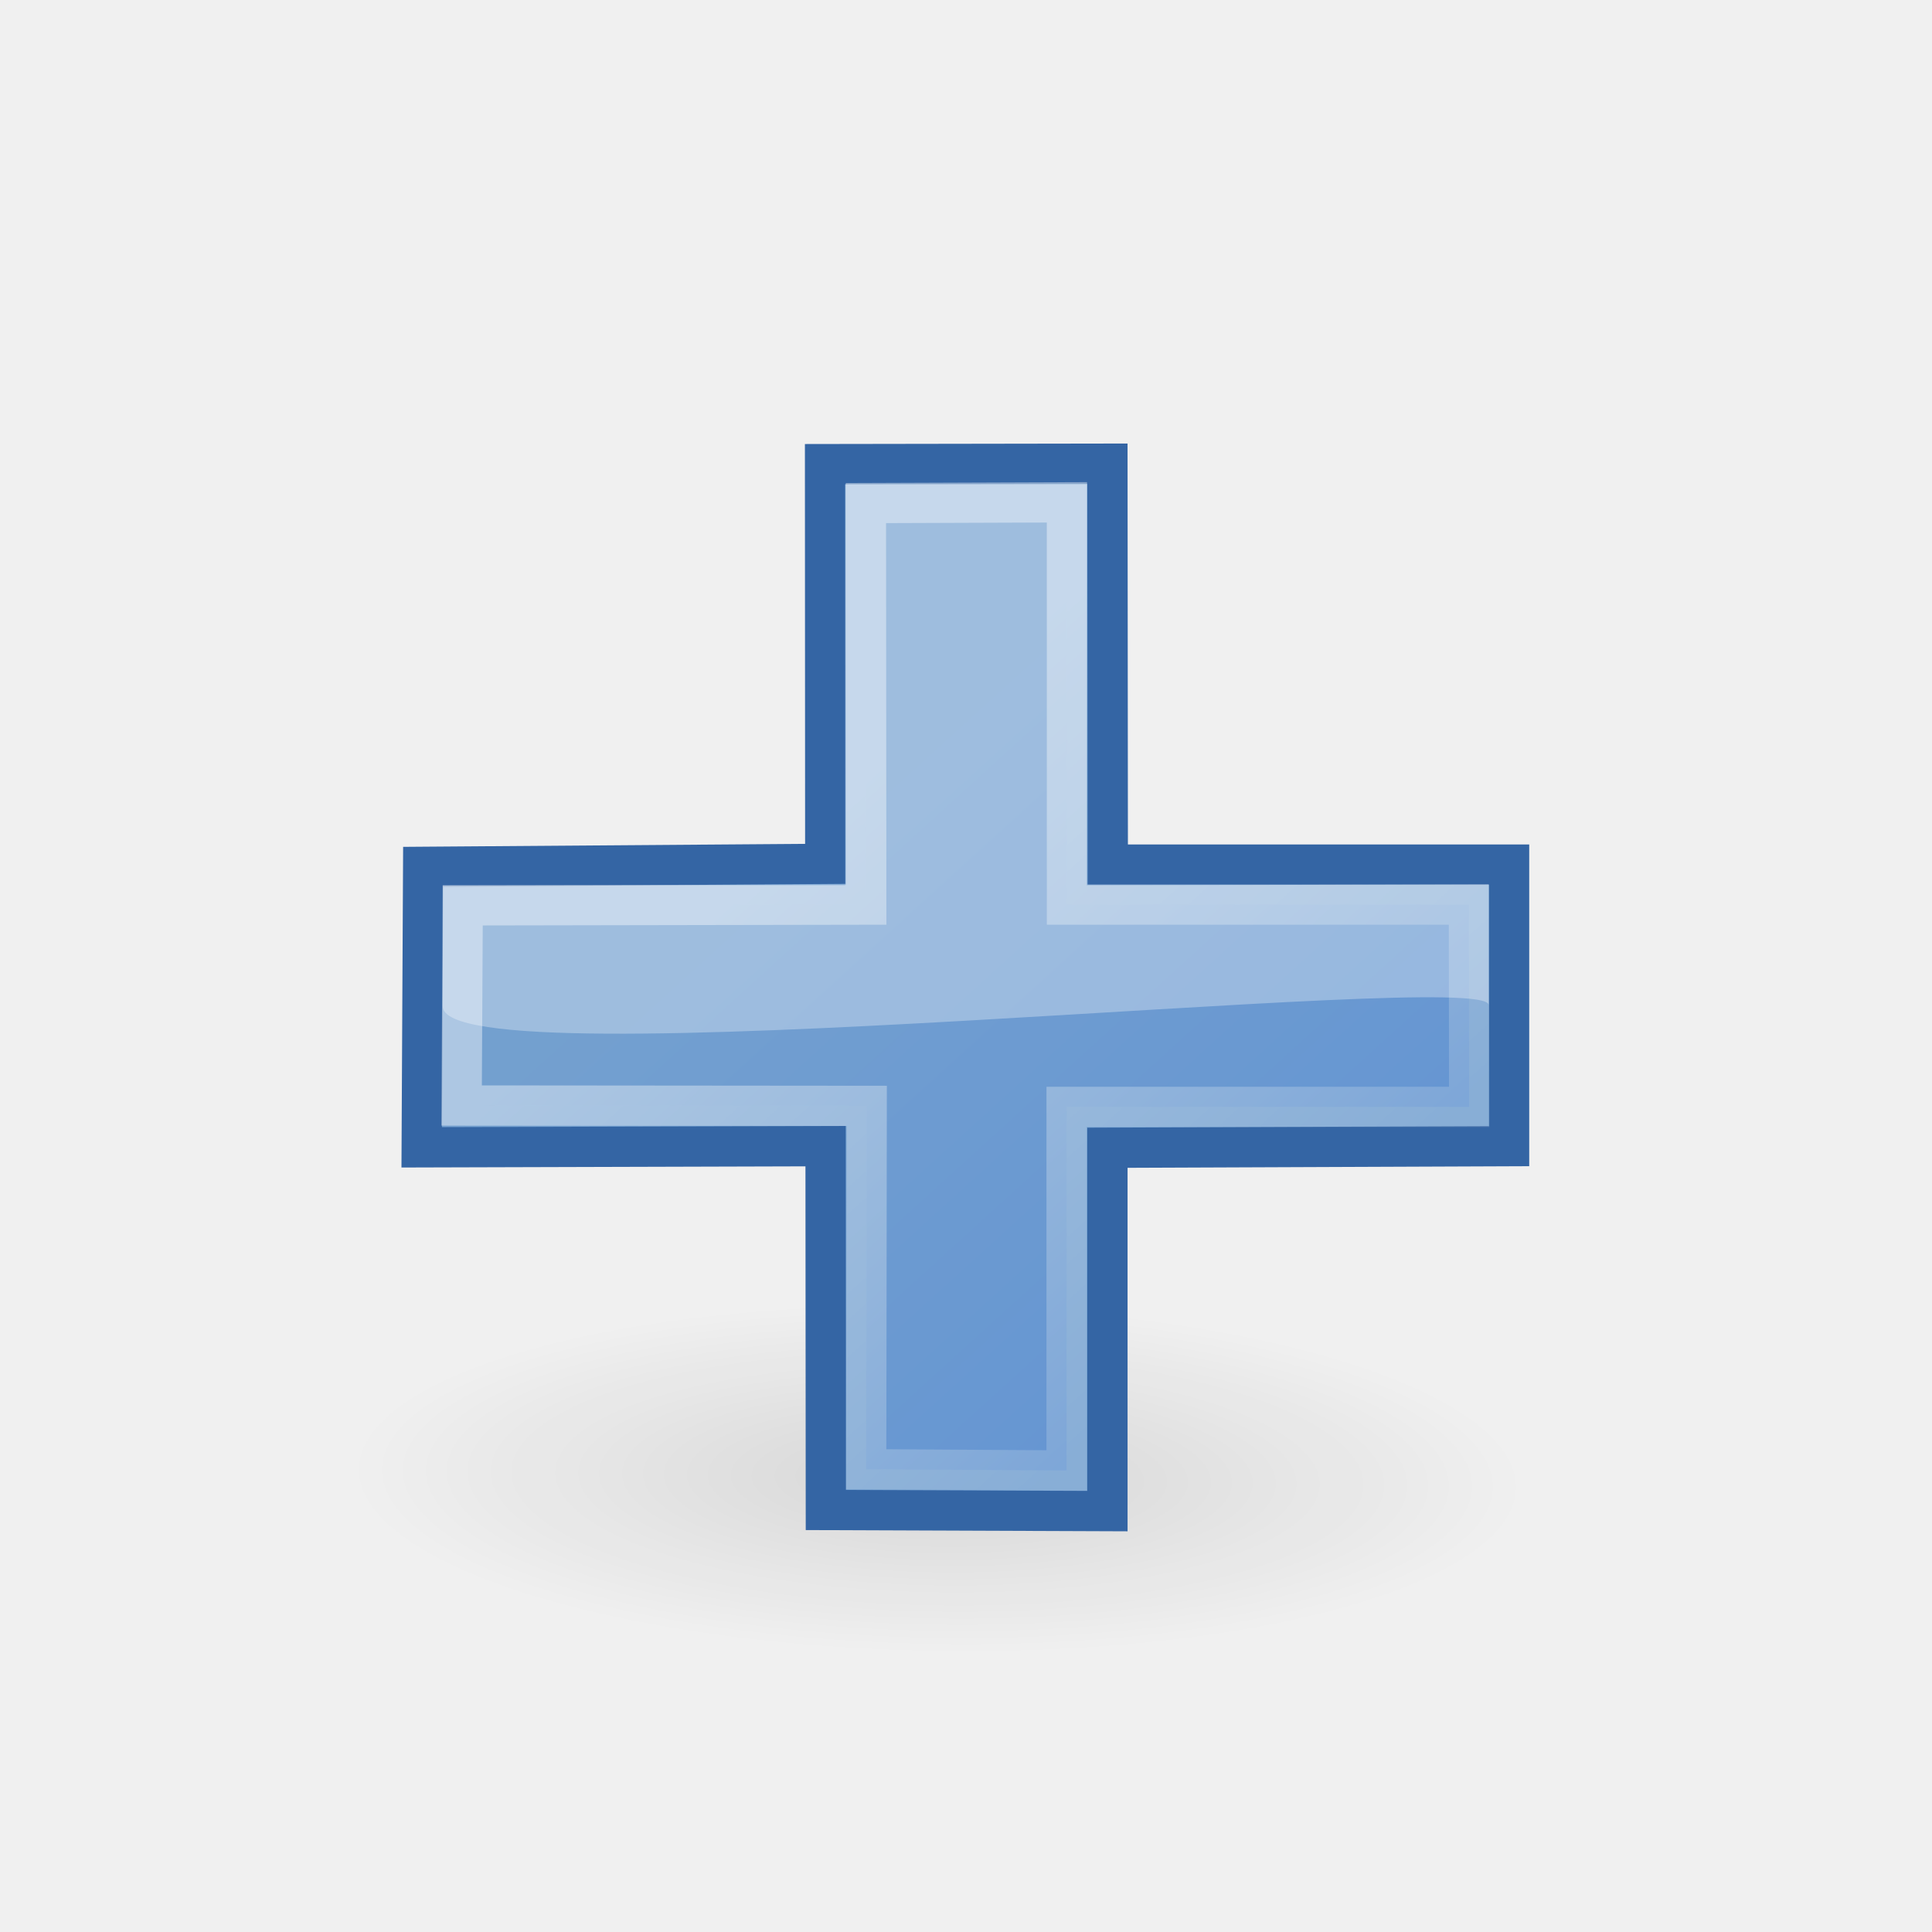
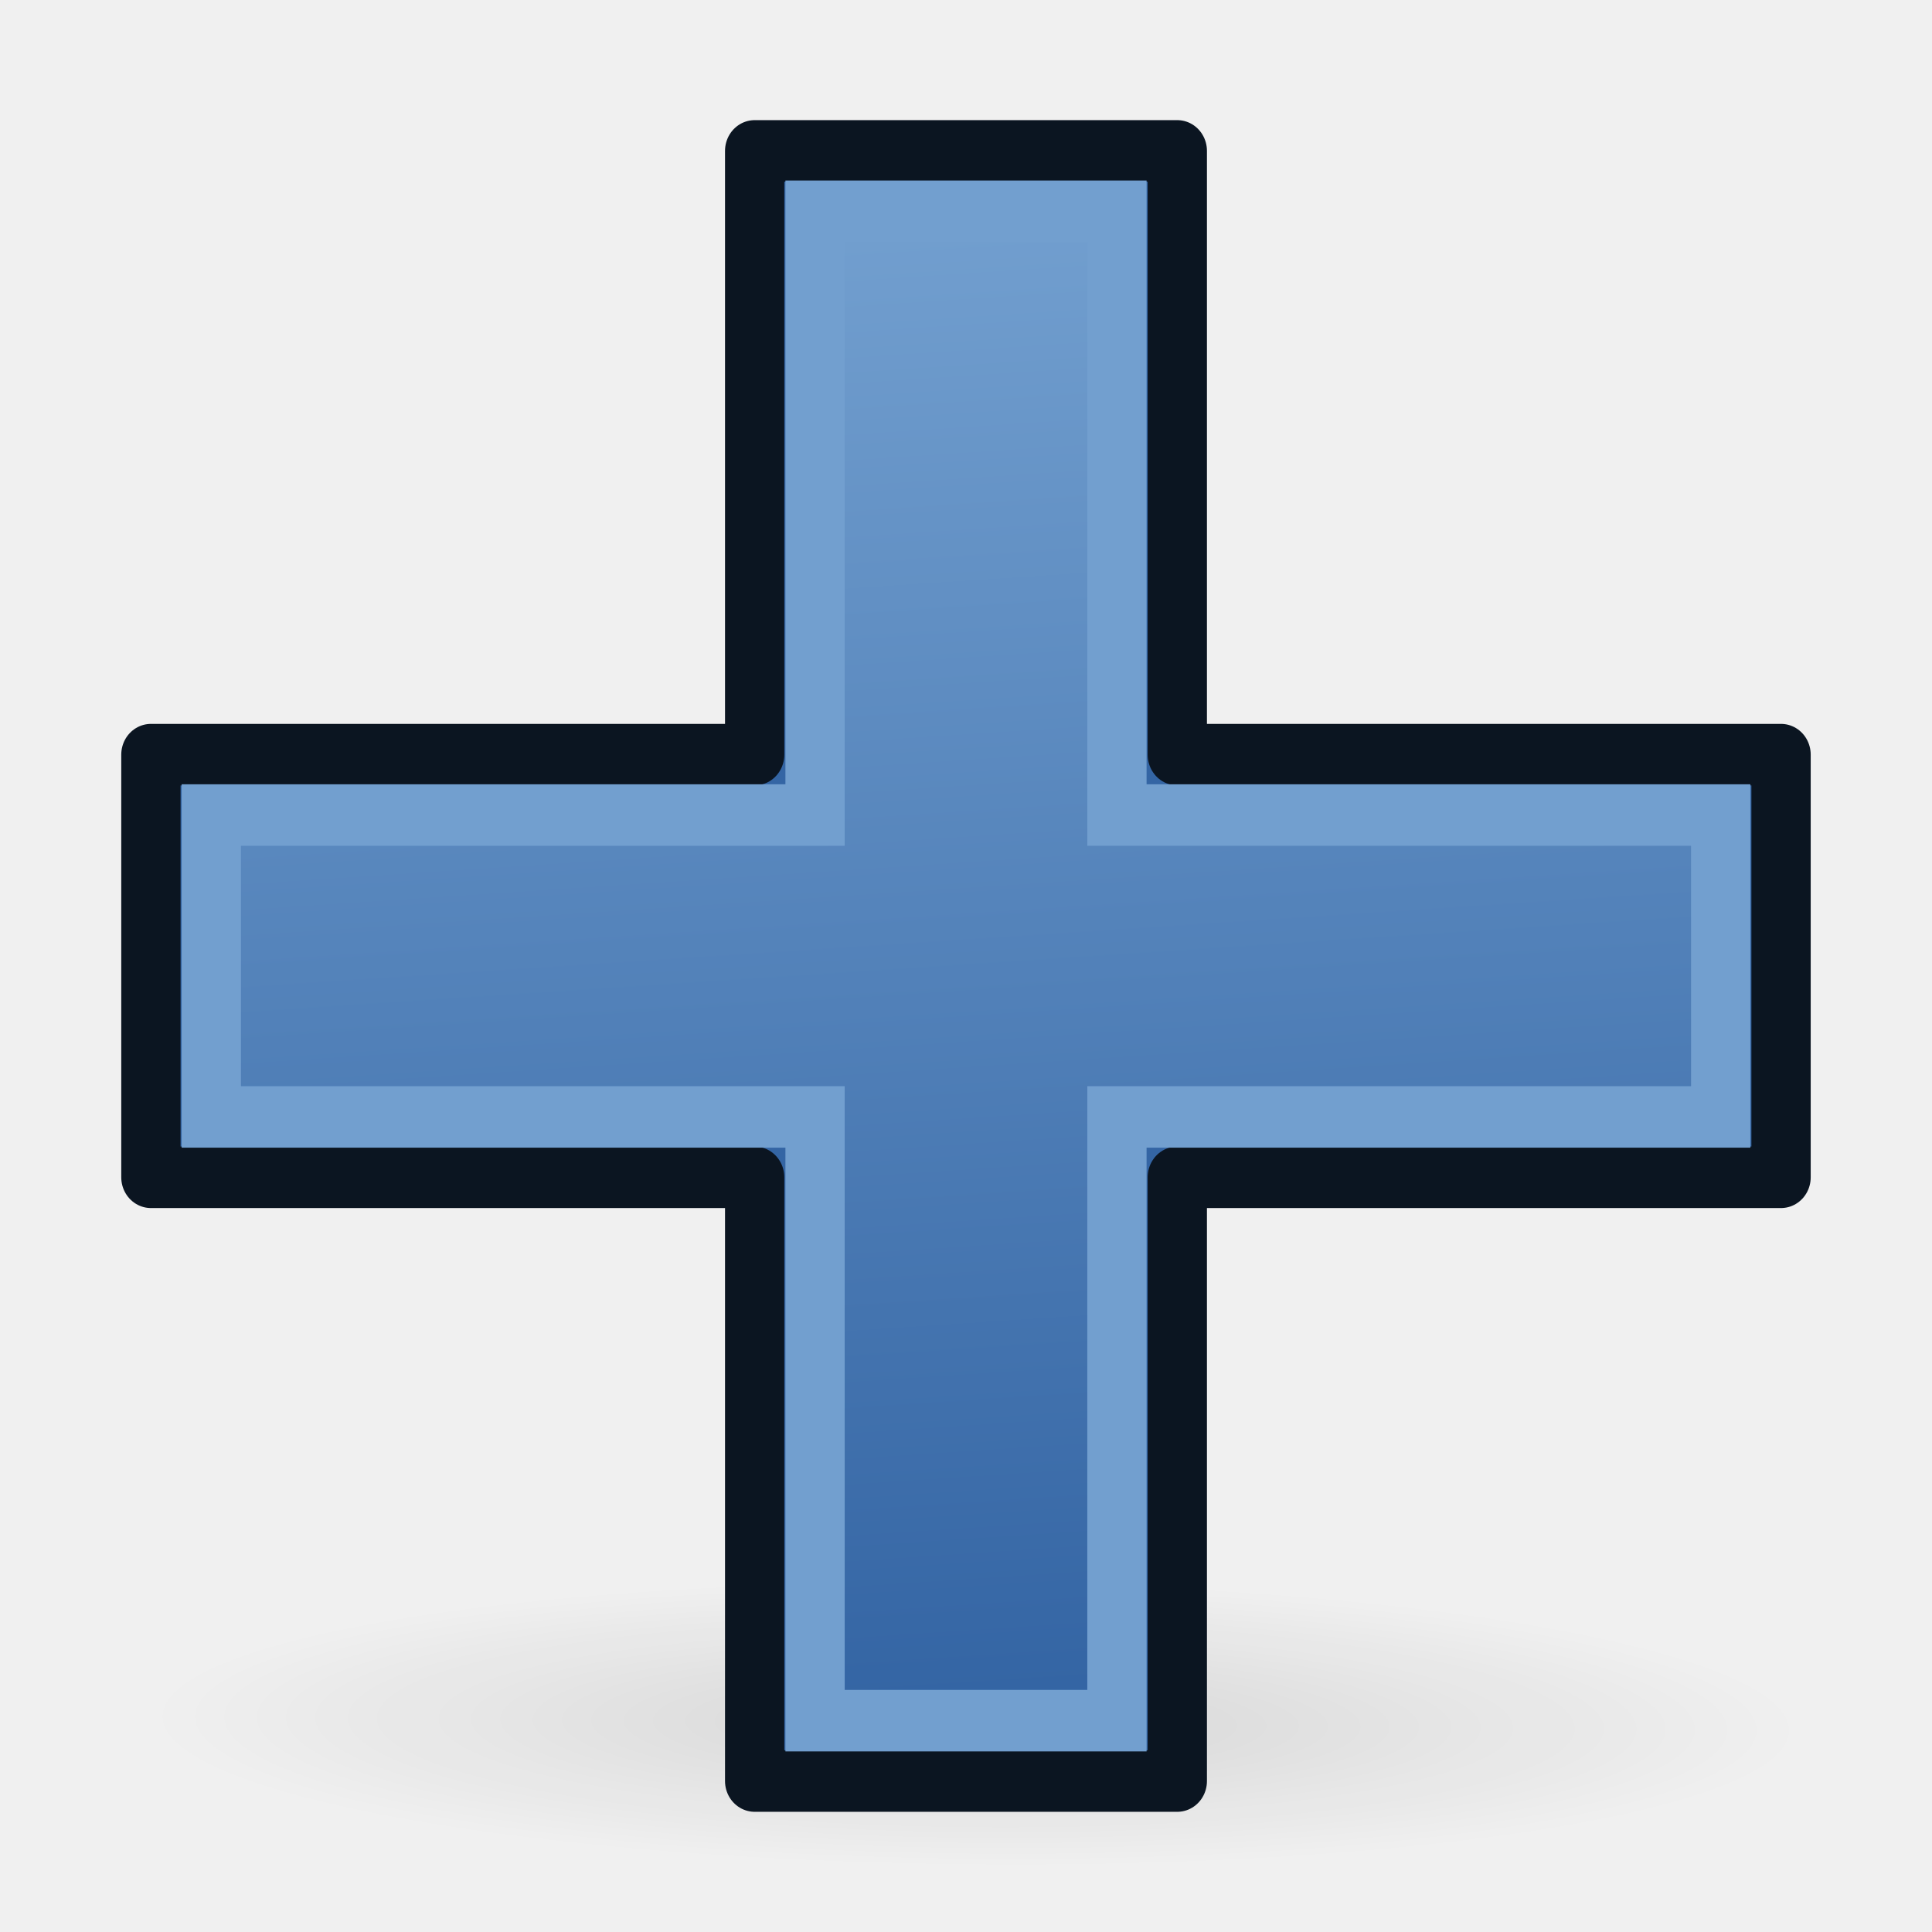
- <svg xmlns="http://www.w3.org/2000/svg" xmlns:xlink="http://www.w3.org/1999/xlink" width="48px" height="48px" id="svg6431">
+ <svg xmlns="http://www.w3.org/2000/svg" xmlns:xlink="http://www.w3.org/1999/xlink" width="64" height="64" id="svg6431" version="1.1">
  <defs id="defs6433">
+     <linearGradient id="linearGradient3057">
+       <stop style="stop-color:#729fcf" offset="0" id="stop3059" />
+       <stop style="stop-color:#3465a4;stop-opacity:1" offset="1" id="stop3061" />
+     </linearGradient>
    <linearGradient id="linearGradient2091">
      <stop style="stop-color:#000000;stop-opacity:1;" offset="0" id="stop2093" />
      <stop style="stop-color:#000000;stop-opacity:0;" offset="1" id="stop2095" />
    </linearGradient>
    <linearGradient id="linearGradient7916">
      <stop style="stop-color:#ffffff;stop-opacity:1;" offset="0" id="stop7918" />
      <stop style="stop-color:#ffffff;stop-opacity:0.34;" offset="1" id="stop7920" />
    </linearGradient>
    <linearGradient id="linearGradient8662">
      <stop style="stop-color:#000000;stop-opacity:1;" offset="0" id="stop8664" />
      <stop style="stop-color:#000000;stop-opacity:0;" offset="1" id="stop8666" />
    </linearGradient>
-     <radialGradient xlink:href="#linearGradient8662" id="radialGradient1503" gradientUnits="userSpaceOnUse" gradientTransform="matrix(1,0,0,0.536723,-1.018989e-13,16.87306)" cx="24.837" cy="36.421" fx="24.837" fy="36.421" r="15.645" />
+     <radialGradient xlink:href="#linearGradient8662" id="radialGradient1503" gradientUnits="userSpaceOnUse" gradientTransform="matrix(1,0,0,0.536723,0,16.87306)" cx="24.837" cy="36.421" fx="24.837" fy="36.421" r="15.645" />
    <linearGradient id="linearGradient2847">
      <stop style="stop-color:#3465a4;stop-opacity:1;" offset="0" id="stop2849" />
      <stop style="stop-color:#3465a4;stop-opacity:0;" offset="1" id="stop2851" />
    </linearGradient>
    <linearGradient xlink:href="#linearGradient2847" id="linearGradient1488" gradientUnits="userSpaceOnUse" gradientTransform="matrix(-1,0,0,-1,-1.24248,40.0817)" x1="37.128" y1="29.73" x2="37.065" y2="26.194" />
    <linearGradient id="linearGradient2831">
      <stop style="stop-color:#3465a4;stop-opacity:1;" offset="0" id="stop2833" />
      <stop id="stop2855" offset="0.333" style="stop-color:#5b86be;stop-opacity:1;" />
      <stop style="stop-color:#83a8d8;stop-opacity:0;" offset="1" id="stop2835" />
    </linearGradient>
    <linearGradient xlink:href="#linearGradient2831" id="linearGradient1486" gradientUnits="userSpaceOnUse" gradientTransform="translate(-48.30498,-6.043298)" x1="13.479" y1="10.612" x2="15.419" y2="19.115" />
    <linearGradient id="linearGradient2380">
      <stop style="stop-color:#b9cfe7;stop-opacity:1" offset="0" id="stop2382" />
      <stop style="stop-color:#729fcf;stop-opacity:1" offset="1" id="stop2384" />
    </linearGradient>
    <linearGradient id="linearGradient2682">
      <stop style="stop-color:#3977c3;stop-opacity:1;" offset="0" id="stop2684" />
      <stop style="stop-color:#89aedc;stop-opacity:0;" offset="1" id="stop2686" />
    </linearGradient>
    <linearGradient xlink:href="#linearGradient2682" id="linearGradient2688" x1="36.714" y1="31.456" x2="37.124" y2="24.842" gradientUnits="userSpaceOnUse" gradientTransform="translate(-48.77039,-5.765705)" />
    <linearGradient id="linearGradient2690">
      <stop style="stop-color:#c4d7eb;stop-opacity:1;" offset="0" id="stop2692" />
      <stop style="stop-color:#c4d7eb;stop-opacity:0;" offset="1" id="stop2694" />
    </linearGradient>
    <linearGradient xlink:href="#linearGradient2690" id="linearGradient2696" x1="32.648" y1="30.749" x2="37.124" y2="24.842" gradientUnits="userSpaceOnUse" gradientTransform="translate(-48.77039,-5.765705)" />
    <linearGradient id="linearGradient2871">
      <stop style="stop-color:#3465a4;stop-opacity:1;" offset="0" id="stop2873" />
      <stop style="stop-color:#3465a4;stop-opacity:1" offset="1" id="stop2875" />
    </linearGradient>
    <linearGradient id="linearGradient2402">
      <stop style="stop-color:#729fcf;stop-opacity:1;" offset="0" id="stop2404" />
      <stop style="stop-color:#528ac5;stop-opacity:1;" offset="1" id="stop2406" />
    </linearGradient>
    <linearGradient xlink:href="#linearGradient2797" id="linearGradient1493" gradientUnits="userSpaceOnUse" x1="5.965" y1="26.048" x2="52.854" y2="26.048" />
    <linearGradient id="linearGradient2797">
      <stop style="stop-color:#ffffff;stop-opacity:1;" offset="0" id="stop2799" />
      <stop style="stop-color:#ffffff;stop-opacity:0;" offset="1" id="stop2801" />
    </linearGradient>
    <linearGradient xlink:href="#linearGradient2797" id="linearGradient1491" gradientUnits="userSpaceOnUse" x1="5.965" y1="26.048" x2="52.854" y2="26.048" />
    <linearGradient id="linearGradient7179">
      <stop style="stop-color:#ffffff;stop-opacity:1;" offset="0" id="stop7181" />
      <stop style="stop-color:#ffffff;stop-opacity:0;" offset="1" id="stop7183" />
    </linearGradient>
    <linearGradient id="linearGradient2316">
      <stop style="stop-color:#000000;stop-opacity:1;" offset="0" id="stop2318" />
      <stop style="stop-color:#ffffff;stop-opacity:0.66;" offset="1" id="stop2320" />
    </linearGradient>
    <linearGradient id="linearGradient1322">
      <stop id="stop1324" offset="0" style="stop-color:#729fcf" />
      <stop id="stop1326" offset="1" style="stop-color:#5187d6;stop-opacity:1;" />
    </linearGradient>
-     <linearGradient xlink:href="#linearGradient1322" id="linearGradient4975" x1="34.893" y1="36.423" x2="45.919" y2="48.548" gradientUnits="userSpaceOnUse" gradientTransform="translate(-18.01785,-13.57119)" />
    <linearGradient xlink:href="#linearGradient7179" id="linearGradient7185" x1="13.435" y1="13.604" x2="22.375" y2="23.554" gradientUnits="userSpaceOnUse" />
    <linearGradient xlink:href="#linearGradient7179" id="linearGradient7189" gradientUnits="userSpaceOnUse" x1="13.435" y1="13.604" x2="22.375" y2="23.554" gradientTransform="matrix(-1,0,0,-1,47.93934,50.02474)" />
    <linearGradient xlink:href="#linearGradient2380" id="linearGradient7180" gradientUnits="userSpaceOnUse" x1="62.514" y1="36.061" x2="15.985" y2="20.609" />
    <linearGradient xlink:href="#linearGradient2871" id="linearGradient7182" gradientUnits="userSpaceOnUse" x1="46.835" y1="45.264" x2="45.38" y2="50.94" />
    <linearGradient xlink:href="#linearGradient2402" id="linearGradient7184" gradientUnits="userSpaceOnUse" x1="18.936" y1="23.668" x2="53.589" y2="26.649" />
    <linearGradient xlink:href="#linearGradient2871" id="linearGradient7186" gradientUnits="userSpaceOnUse" x1="46.835" y1="45.264" x2="45.38" y2="50.94" />
-     <linearGradient xlink:href="#linearGradient7916" id="linearGradient7922" x1="16.875" y1="22.852" x2="27.901" y2="34.977" gradientUnits="userSpaceOnUse" />
-     <radialGradient xlink:href="#linearGradient2091" id="radialGradient2097" cx="23.071" cy="35.127" fx="23.071" fy="35.127" r="10.319" gradientTransform="matrix(0.914812,1.265023e-2,-8.21502e-3,0.213562,2.253914,27.18889)" gradientUnits="userSpaceOnUse" />
+     <radialGradient xlink:href="#linearGradient2091" id="radialGradient2097" cx="23.071" cy="35.127" fx="23.071" fy="35.127" r="10.319" gradientTransform="matrix(0.914812,0.01265023,-0.00821502,0.213562,2.253914,27.18889)" gradientUnits="userSpaceOnUse" />
+     <linearGradient xlink:href="#linearGradient3057" id="linearGradient3053" gradientUnits="userSpaceOnUse" gradientTransform="matrix(1.945539,0,0,1.945539,-47.99818,-58.67309)" x1="41.512" y1="26.272" x2="42.985" y2="49.46" />
  </defs>
-   <g id="layer1">
-     <path style="opacity:0.108;fill:url(#radialGradient2097);fill-opacity:1;stroke:none;stroke-width:3;stroke-linecap:round;stroke-linejoin:round;stroke-miterlimit:4;stroke-dasharray:none;stroke-dashoffset:0;stroke-opacity:1" id="path1361" d="M 33.278 34.941 A 10.319 2.32 0 1 1  12.64,34.941 A 10.319 2.32 0 1 1  33.278 34.941 z" transform="matrix(1.550487,0,0,1.978714,-12.4813,-32.49103)" />
-     <path style="font-size:59.901px;font-style:normal;font-variant:normal;font-weight:bold;font-stretch:normal;text-align:start;line-height:125%;writing-mode:lr-tb;text-anchor:start;fill:#75a1d0;fill-opacity:1;stroke:#3465a4;stroke-width:1px;stroke-linecap:butt;stroke-linejoin:miter;stroke-opacity:1;font-family:Bitstream Vera Sans" d="M 27.514,37.543 L 27.514,28.516 L 37.493,28.476 L 37.493,21.48 L 27.523,21.48 L 27.514,11.52 L 20.498,11.531 L 20.503,21.462 L 10.513,21.536 L 10.477,28.505 L 20.511,28.476 L 20.518,37.516 L 27.514,37.543 z " id="text1314" />
-     <path style="font-size:59.901px;font-style:normal;font-variant:normal;font-weight:bold;font-stretch:normal;text-align:start;line-height:125%;writing-mode:lr-tb;text-anchor:start;opacity:0.409;fill:url(#linearGradient4975);fill-opacity:1;stroke:url(#linearGradient7922);stroke-width:1px;stroke-linecap:butt;stroke-linejoin:miter;stroke-opacity:1;font-family:Bitstream Vera Sans" d="M 26.499,36.534 L 26.499,27.5 L 36.501,27.5 L 36.495,22.475 L 26.508,22.475 L 26.508,12.48 L 21.513,12.498 L 21.522,22.475 L 11.496,22.493 L 11.469,27.466 L 21.533,27.475 L 21.52,36.503 L 26.499,36.534 z " id="path7076" />
-     <path style="fill:#ffffff;fill-opacity:1;fill-rule:evenodd;stroke:none;stroke-width:1px;stroke-linecap:butt;stroke-linejoin:miter;stroke-opacity:1;opacity:0.312" d="M 11,25 C 11,26.938 36.984,24.031 36.984,24.969 L 36.984,21.969 L 27,22 L 27,12.035 L 21,12.035 L 21,22 L 11,22 L 11,25 z " id="path7914" />
+   <g id="layer1" transform="translate(0,16)">
+     <path style="opacity:0.108;fill:url(#radialGradient2097);fill-opacity:1;stroke:none" id="path1361" d="m 33.278,34.941 a 10.319,2.32 0 1 1 -20.639,0 10.319,2.32 0 1 1 20.639,0 z" transform="matrix(2.907163,0,0,2.154992,-34.74518,-34.29676)" />
+     <g id="g3048" transform="matrix(1.046919,0,0,1.086145,-3.302178,-0.7884623)">
+       <path id="text1314" d="m 40.406,40.315 0,-18.414 19.104,0 0,-12.89 -19.104,0 0,-18.414 -13.373,0 1e-6,18.414 -19.104,0 -1e-6,12.89 19.104,0 -1e-6,18.414 z" style="font-size:59.901px;font-style:normal;font-variant:normal;font-weight:bold;font-stretch:normal;text-align:start;line-height:125%;writing-mode:lr-tb;text-anchor:start;fill:#3465a4;stroke:#0b1521;stroke-width:1.876;stroke-linecap:butt;stroke-linejoin:round;stroke-opacity:1;font-family:Bitstream Vera Sans" />
+       <path id="path7076" d="m 38.496,38.474 0,-18.414 19.104,0 0,-9.207 -19.104,0 0,-18.414 -9.552,0 4e-6,18.414 -19.104,0 -4e-6,9.207 19.104,0 1.3e-5,18.414 9.552,0 z" style="font-size:59.901px;font-style:normal;font-variant:normal;font-weight:bold;font-stretch:normal;text-align:start;line-height:125%;writing-mode:lr-tb;text-anchor:start;fill:url(#linearGradient3053);fill-opacity:1;stroke:#729fcf;stroke-width:1.876;stroke-linecap:butt;stroke-linejoin:miter;stroke-opacity:1;font-family:Bitstream Vera Sans" />
+     </g>
  </g>
</svg>
